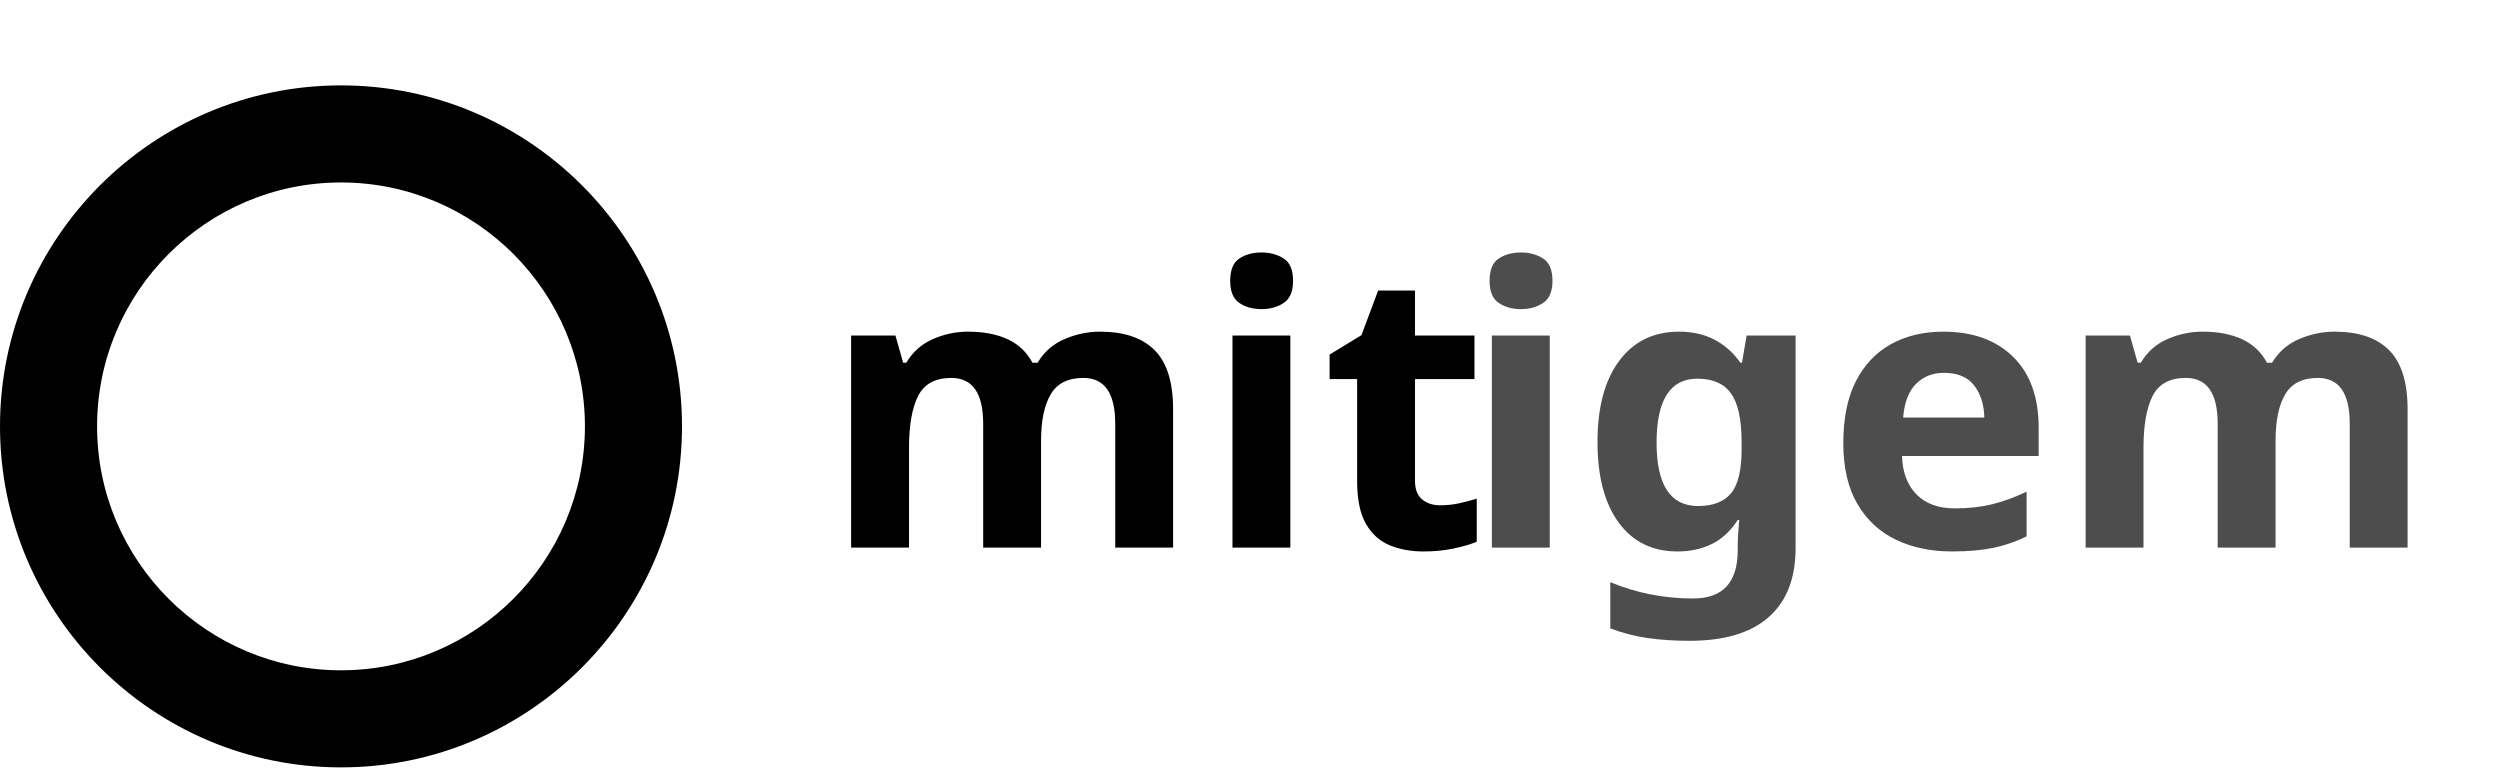
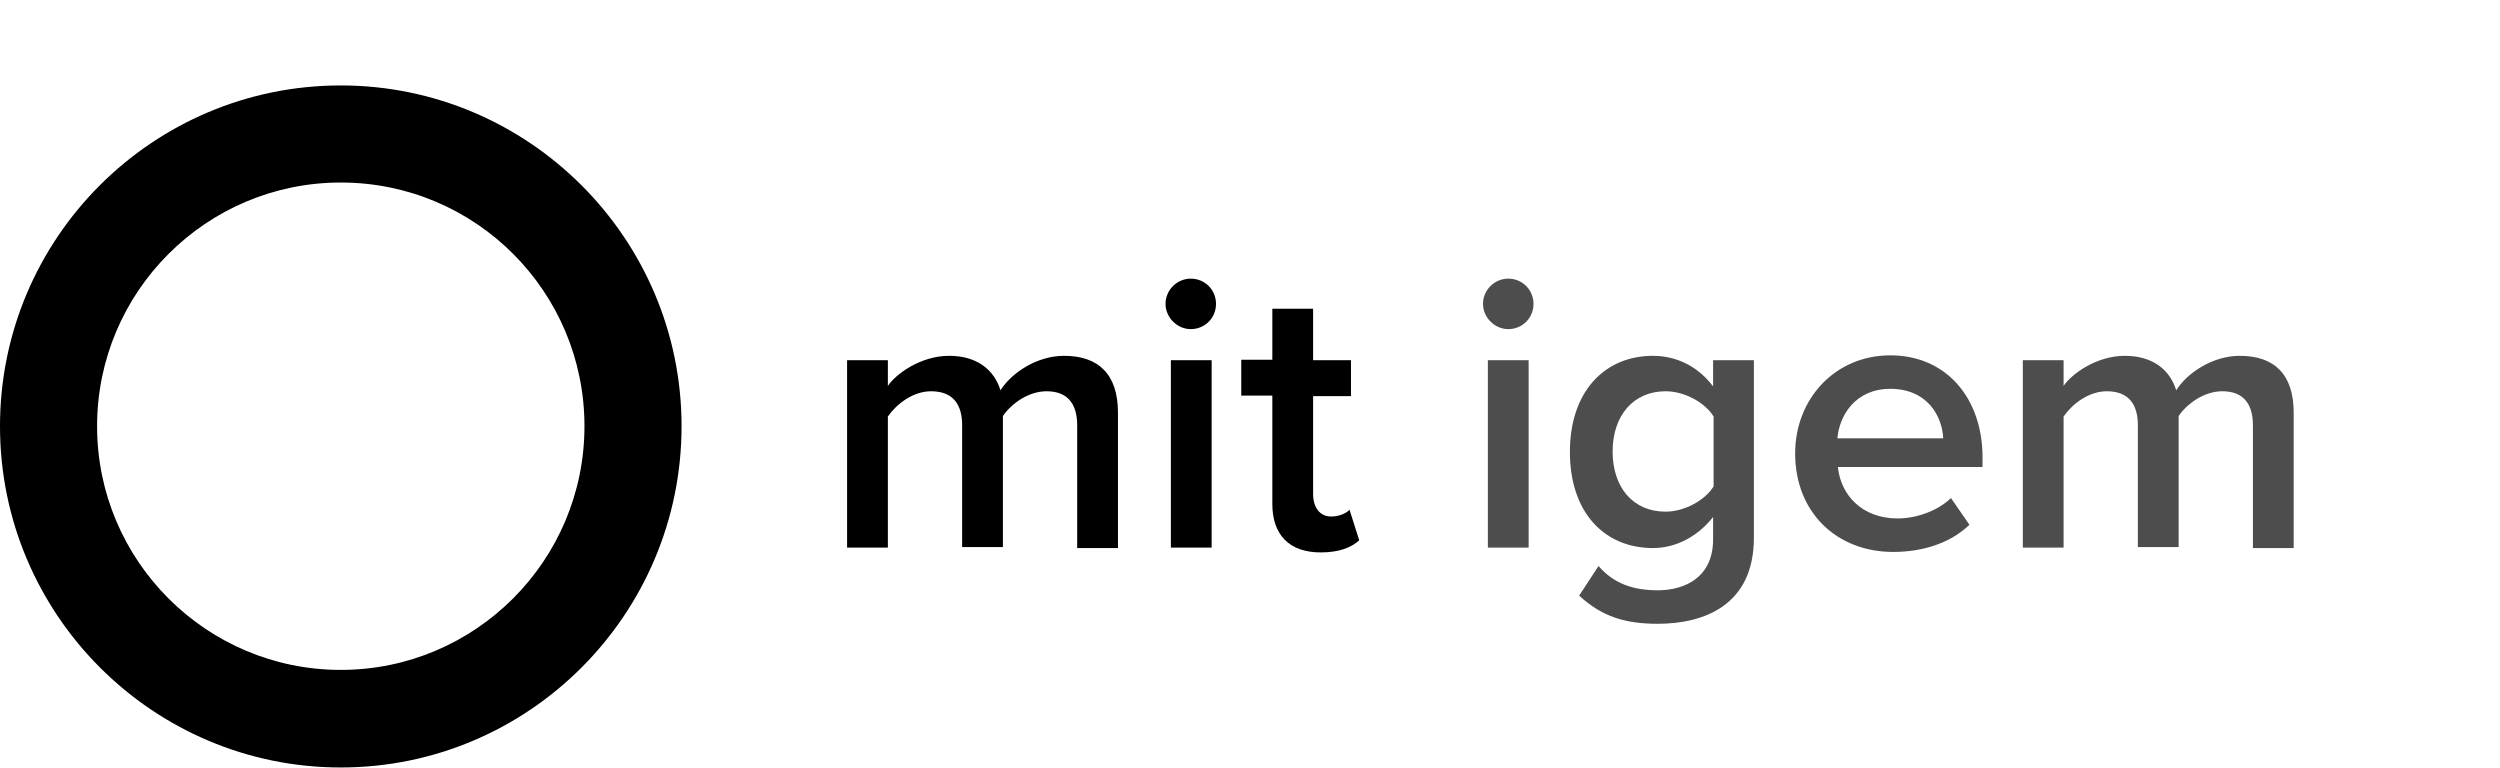
- <svg xmlns="http://www.w3.org/2000/svg" id="Layer_1" viewBox="0 0 515.03 158.09">
-   <defs>
-     <style>.cls-1{fill:#4d4d4d;}.cls-2{font-family:ProximaNova-Semibold, 'Proxima Nova';font-size:80px;font-weight:600;}</style>
-   </defs>
-   <text class="cls-2" transform="translate(169.11 112.81)">
-     <tspan x="0" y="0">mit</tspan>
-     <tspan x="111.44" y="0"> </tspan>
-     <tspan class="cls-1" x="132" y="0">igem</tspan>
-   </text>
-   <path d="M70.25,158.09C31.51,158.09,0,126.58,0,87.84S31.51,17.59,70.25,17.59s70.25,31.51,70.25,70.25-31.51,70.25-70.25,70.25Zm0-120.5c-27.71,0-50.25,22.54-50.25,50.25s22.54,50.25,50.25,50.25,50.25-22.54,50.25-50.25-22.54-50.25-50.25-50.25Z" />
+ <svg xmlns="http://www.w3.org/2000/svg" version="1.1" id="Layer_1" x="0px" y="0px" viewBox="0 0 515 158.1" style="enable-background:new 0 0 515 158.1;" xml:space="preserve">
+   <style type="text/css">
+ 	.st0{enable-background:new    ;}
+ 	.st1{fill:#4D4D4D;}
+ </style>
+   <g class="st0">
+     <path d="M221.9,112.8V87.6c0-4.2-1.8-7-6.3-7c-3.8,0-7.3,2.6-9,5.1v27h-8.4V87.6c0-4.2-1.8-7-6.4-7c-3.7,0-7.1,2.6-8.9,5.2v27h-8.4   V74.2h8.4v5.3c1.6-2.4,6.7-6.2,12.6-6.2c5.8,0,9.3,2.9,10.6,7.1c2.2-3.5,7.4-7.1,13.1-7.1c7.1,0,11.1,3.8,11.1,11.7v27.9H221.9z" />
+     <path d="M240.1,62.6c0-2.9,2.4-5.2,5.2-5.2c2.9,0,5.2,2.3,5.2,5.2s-2.3,5.2-5.2,5.2C242.5,67.8,240.1,65.4,240.1,62.6z    M241.2,112.8V74.2h8.4v38.6H241.2z" />
+     <path d="M262.1,103.8V81.5h-6.4v-7.4h6.4V63.6h8.4v10.6h7.8v7.4h-7.8v20.2c0,2.6,1.3,4.6,3.7,4.6c1.6,0,3.1-0.6,3.8-1.4l2,6.3   c-1.5,1.4-4,2.5-7.9,2.5C265.6,113.8,262.1,110.2,262.1,103.8z" />
+   </g>
+   <g class="st0">
+ </g>
+   <g class="st0">
+     <path class="st1" d="M305.5,62.6c0-2.9,2.4-5.2,5.2-5.2c2.9,0,5.2,2.3,5.2,5.2s-2.3,5.2-5.2,5.2C307.9,67.8,305.5,65.4,305.5,62.6z    M306.5,112.8V74.2h8.4v38.6H306.5z" />
+     <path class="st1" d="M329.3,116.6c3.1,3.6,7.1,5,12.2,5c5.5,0,11.4-2.6,11.4-10.5v-4.6c-3,3.8-7.4,6.4-12.4,6.4   c-9.8,0-17.1-7.1-17.1-19.8c0-12.5,7.2-19.8,17.1-19.8c4.9,0,9.3,2.2,12.4,6.3v-5.4h8.4v36.6c0,13.9-10.3,17.7-19.8,17.7   c-6.6,0-11.4-1.4-16.2-5.8L329.3,116.6z M353,85.8c-1.8-2.9-6-5.2-9.9-5.2c-6.6,0-10.9,5-10.9,12.4c0,7.4,4.2,12.4,10.9,12.4   c3.9,0,8.1-2.3,9.9-5.2V85.8z" />
+     <path class="st1" d="M389.4,73.2c11.6,0,19,8.9,19,21v2h-29.8c0.6,5.8,5,10.6,12.3,10.6c3.8,0,8.2-1.5,11-4.2l3.8,5.5   c-3.8,3.7-9.5,5.6-15.7,5.6c-11.6,0-20.2-8.1-20.2-20.3C369.8,82.2,378,73.2,389.4,73.2z M378.5,90.3h21.8   c-0.2-4.6-3.3-10.2-10.9-10.2C382.2,80.1,378.9,85.6,378.5,90.3z" />
+     <path class="st1" d="M464.1,112.8V87.6c0-4.2-1.8-7-6.3-7c-3.8,0-7.3,2.6-9,5.1v27h-8.4V87.6c0-4.2-1.8-7-6.4-7   c-3.7,0-7.1,2.6-8.9,5.2v27h-8.4V74.2h8.4v5.3c1.6-2.4,6.7-6.2,12.6-6.2c5.8,0,9.3,2.9,10.6,7.1c2.2-3.5,7.4-7.1,13.1-7.1   c7.1,0,11.1,3.8,11.1,11.7v27.9H464.1z" />
+   </g>
+   <path d="M70.2,158.1C31.5,158.1,0,126.6,0,87.8s31.5-70.2,70.2-70.2s70.2,31.5,70.2,70.2S109,158.1,70.2,158.1z M70.2,37.6  C42.5,37.6,20,60.1,20,87.8s22.5,50.2,50.2,50.2s50.2-22.5,50.2-50.2S98,37.6,70.2,37.6z" />
</svg>
